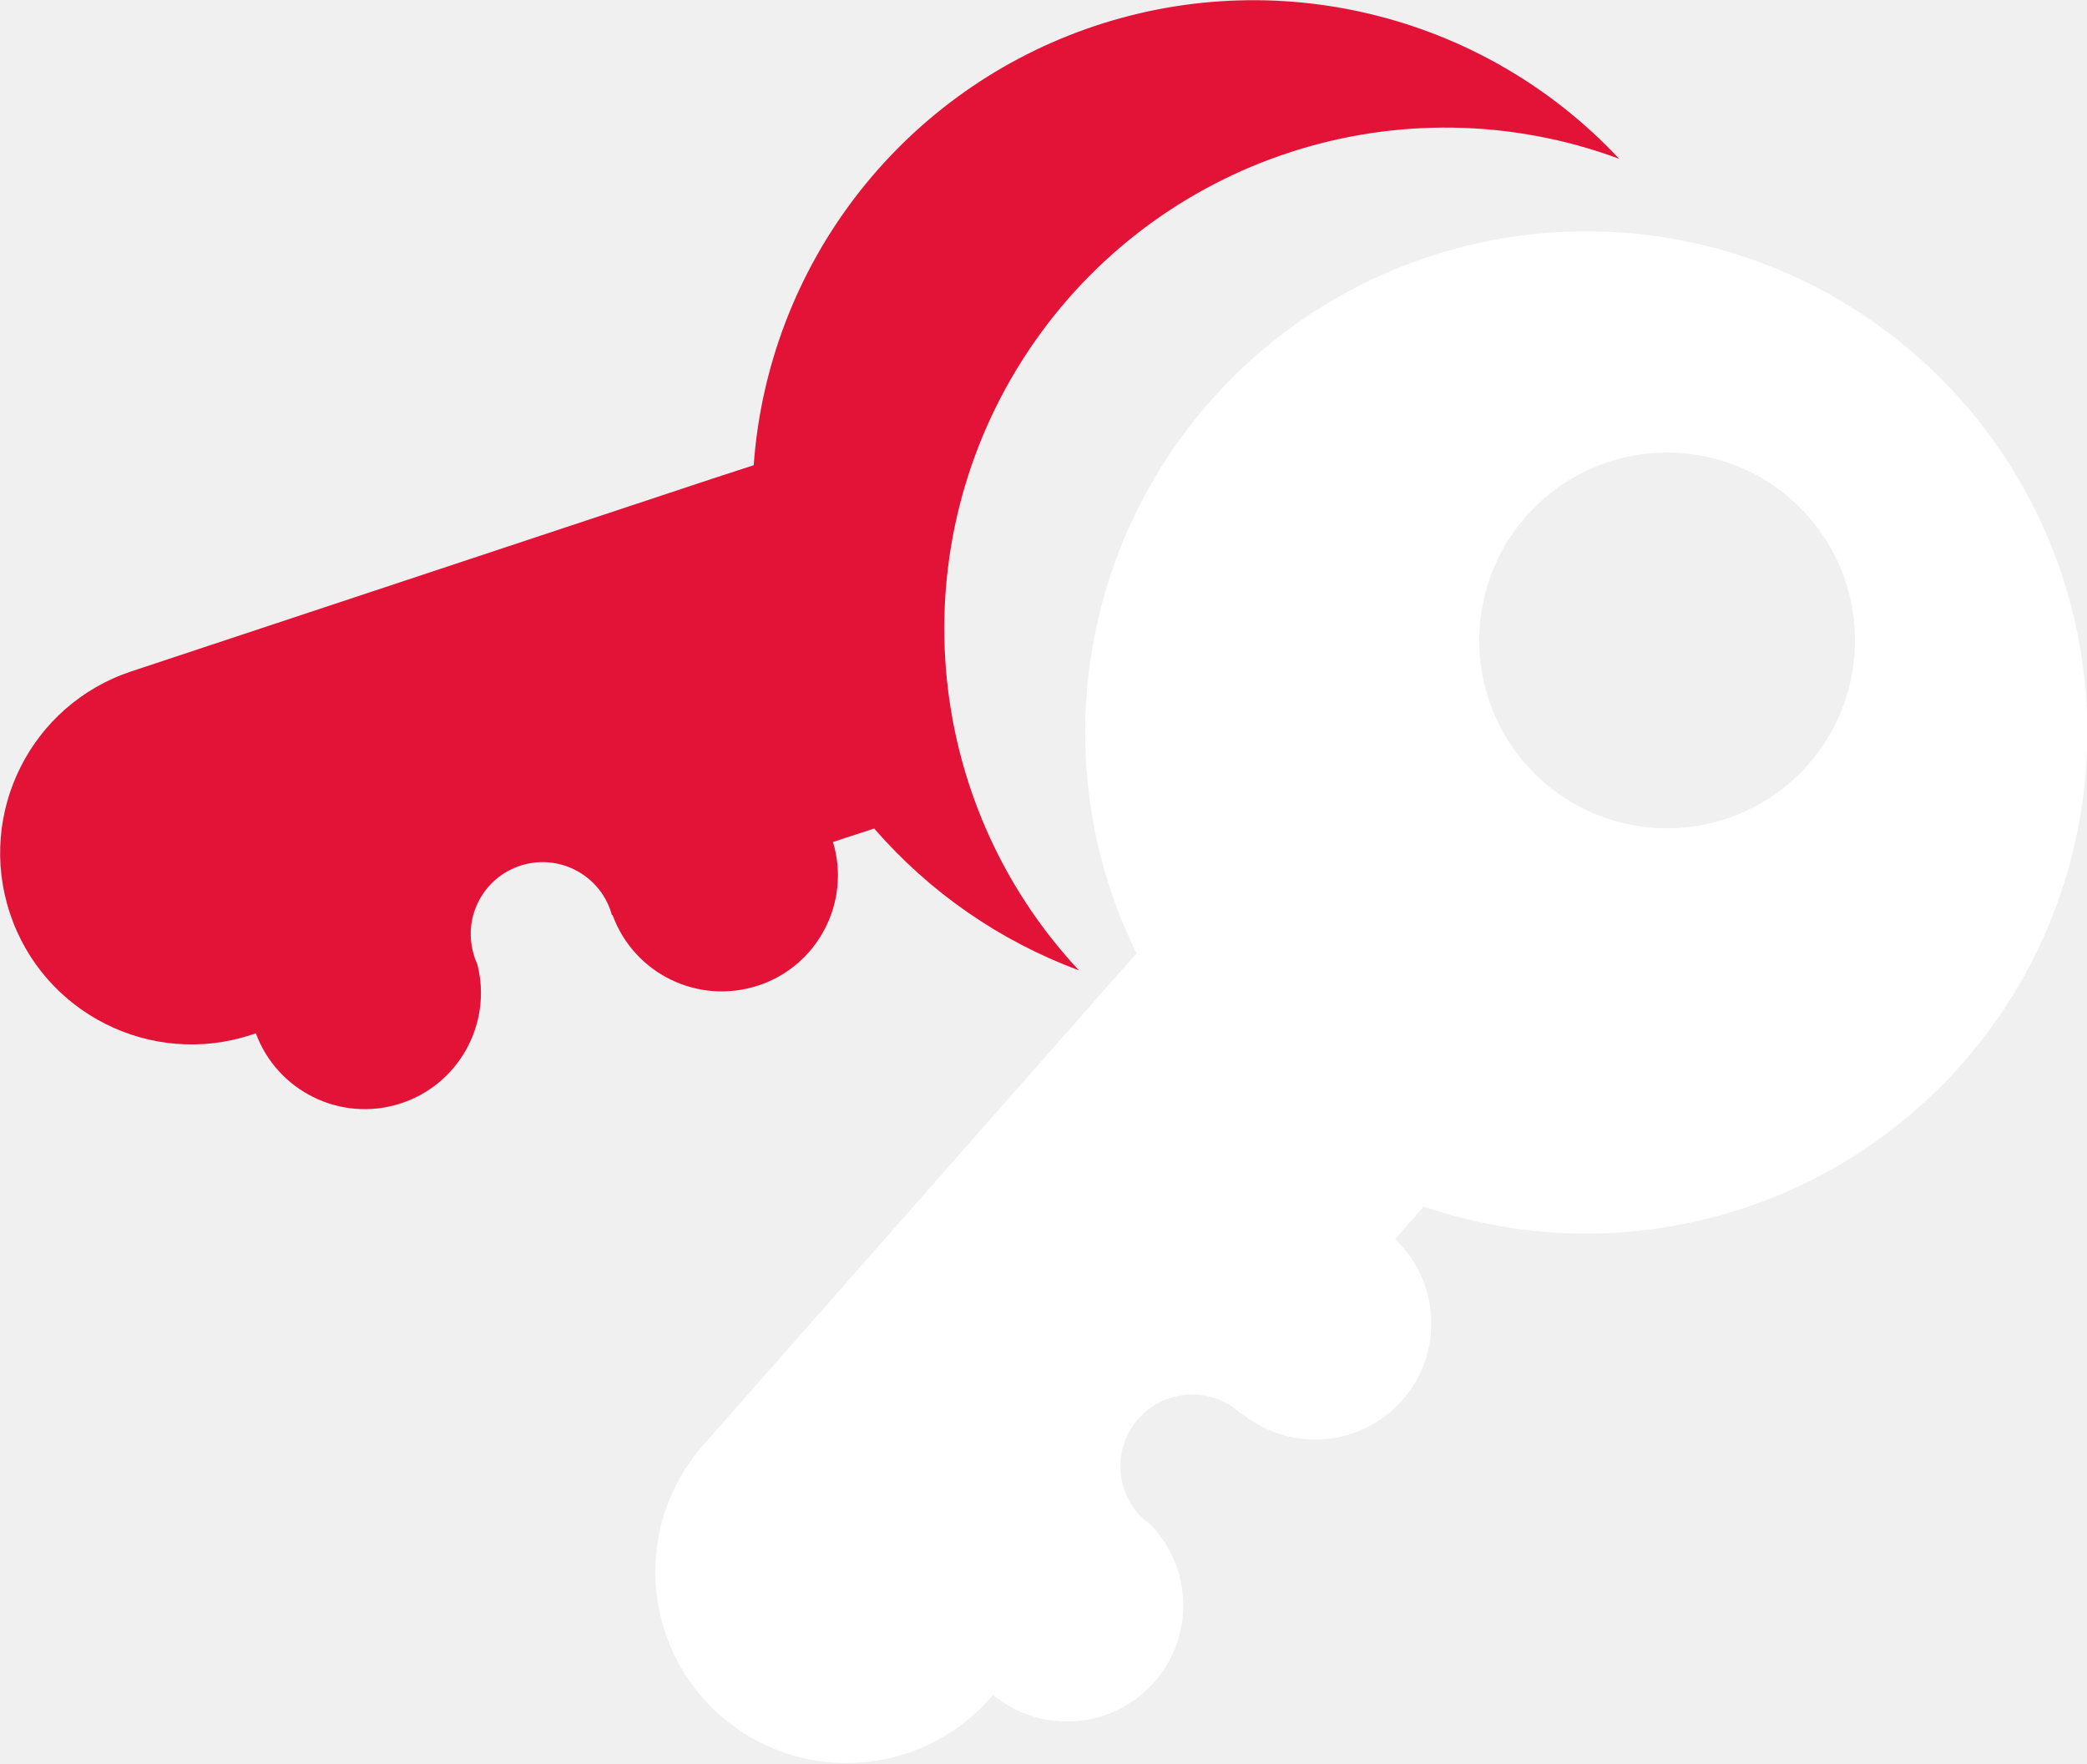
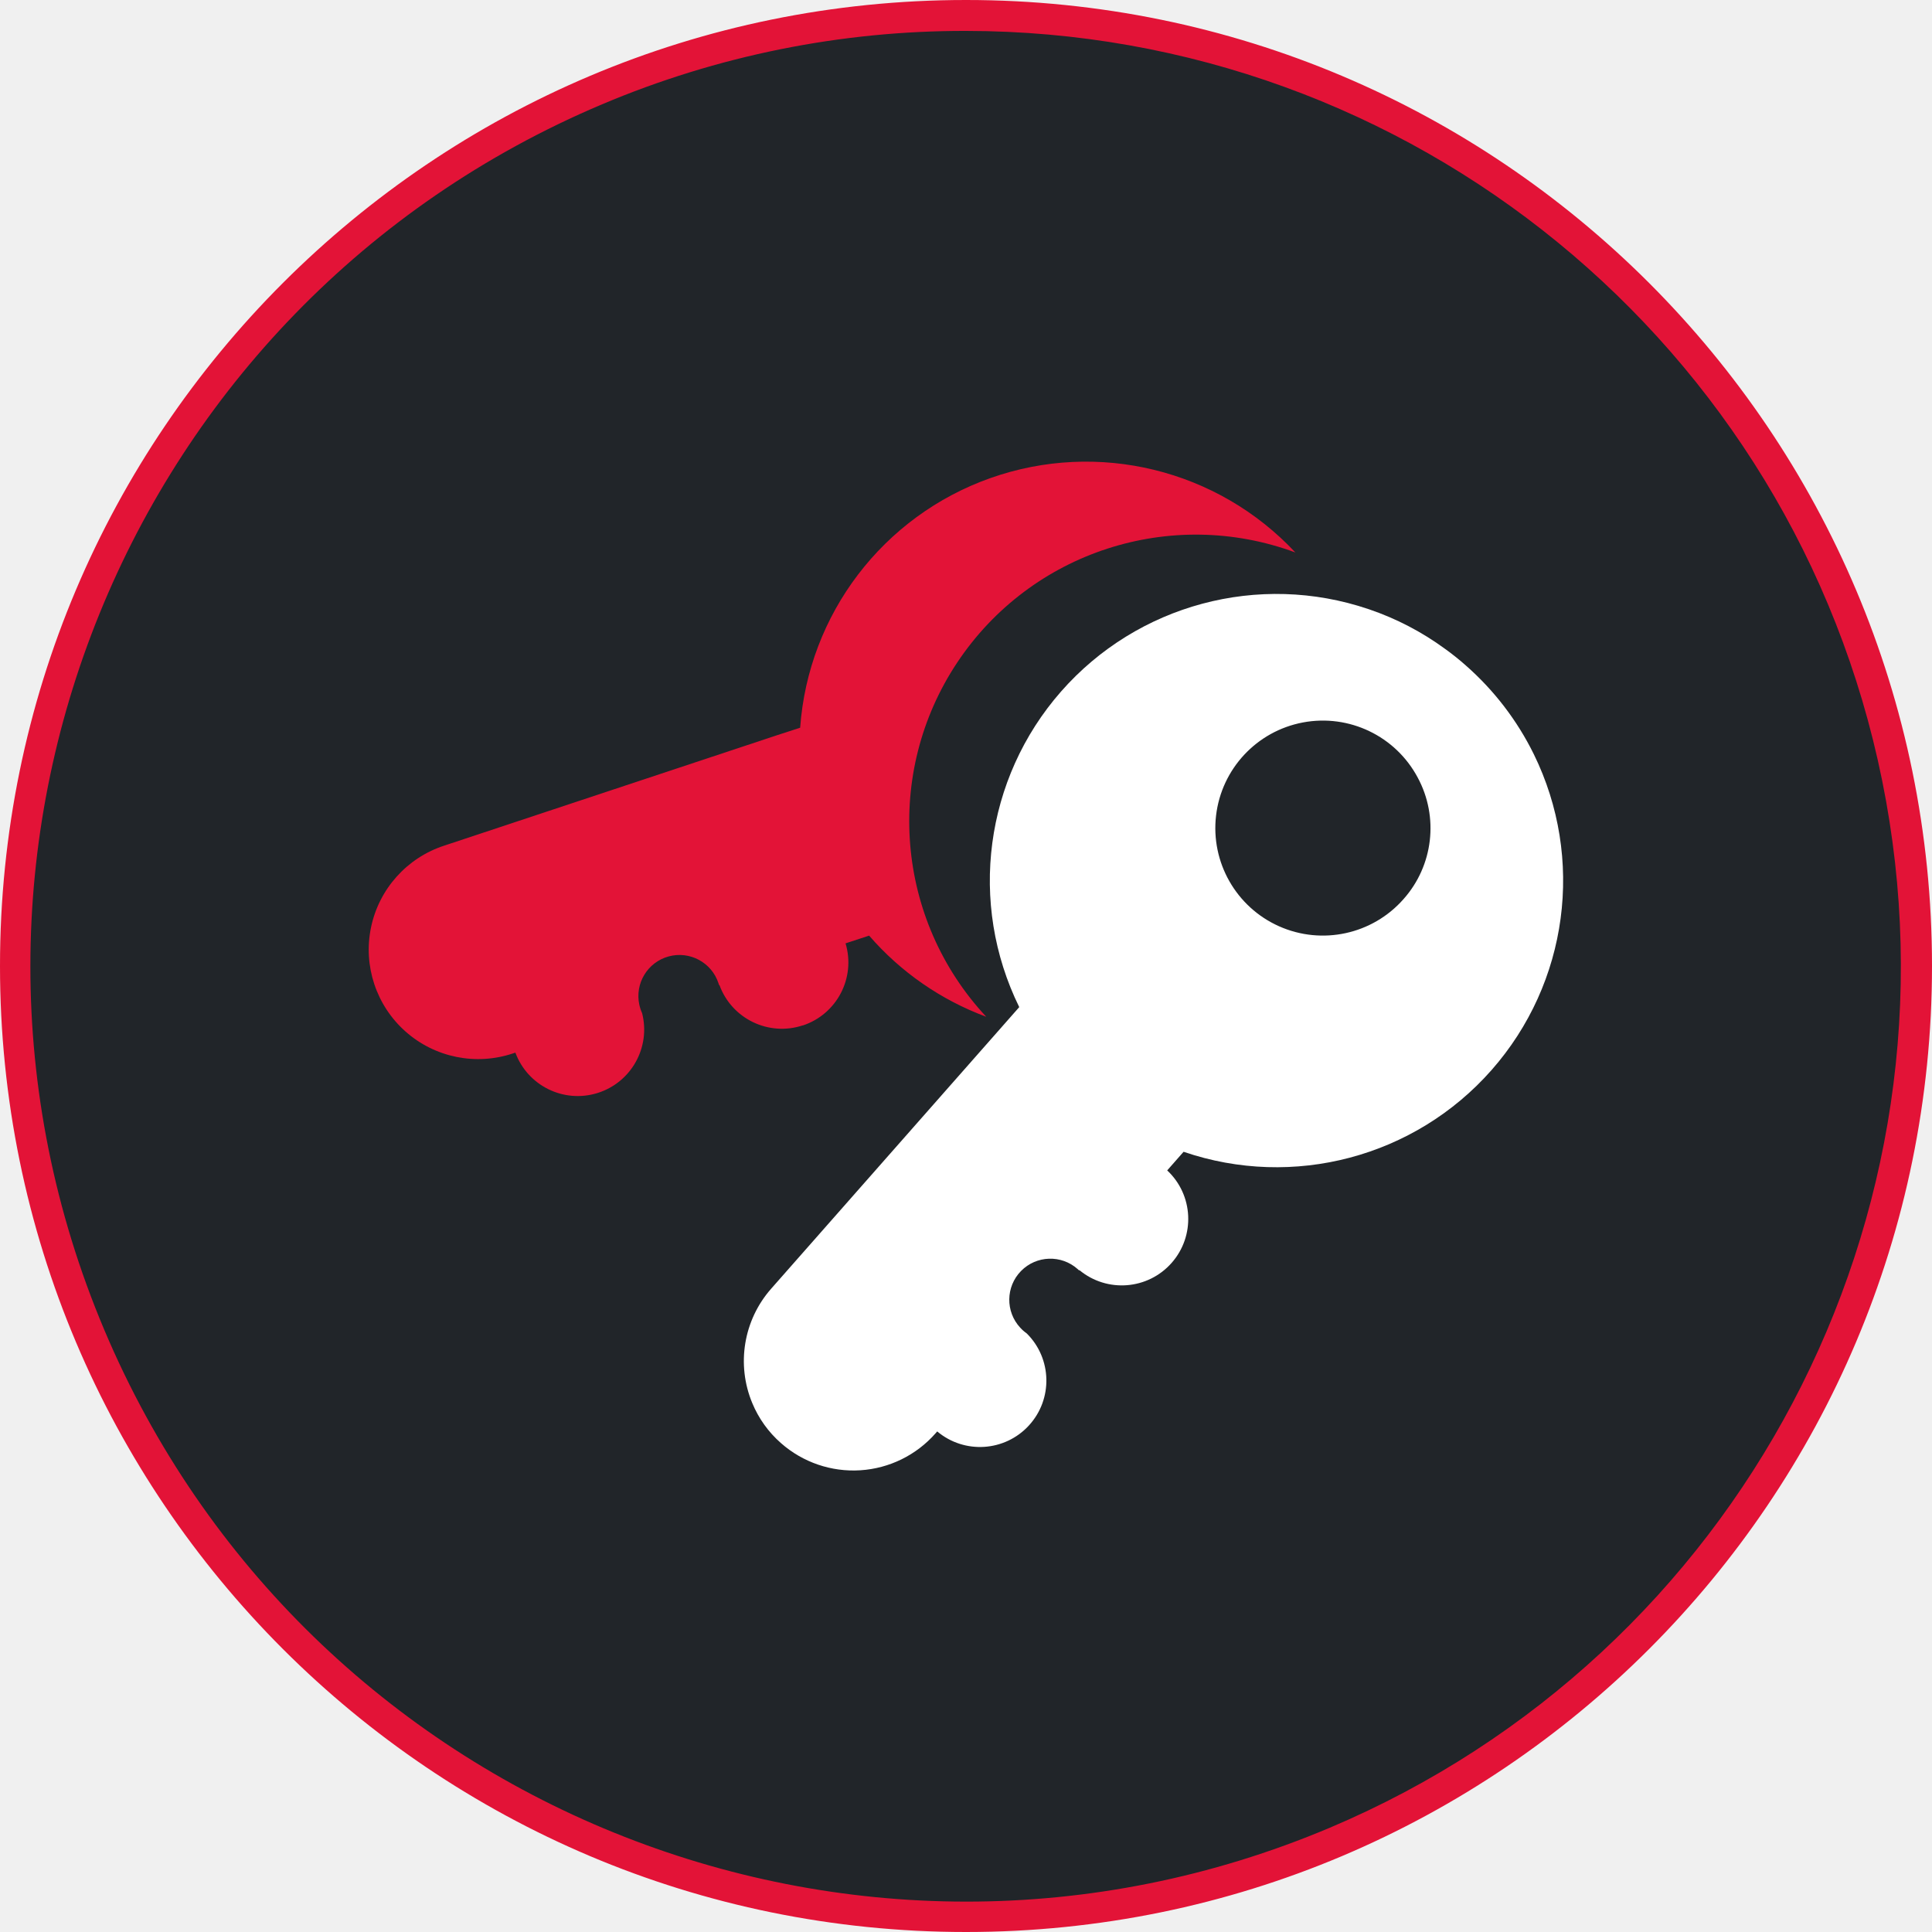
- <svg xmlns="http://www.w3.org/2000/svg" viewBox="0 0 309.02 261.07">
+ <svg xmlns="http://www.w3.org/2000/svg" viewBox="0 0 500 500">
  <defs>
-     <style>.cls-1{fill:#fff;}.cls-2{fill:#e31337;}</style>
+     <style>.cls-1{fill:#212529;}.cls-2{fill:#e31337;}.cls-3{fill:#fff;}</style>
  </defs>
  <g id="Layer_2" data-name="Layer 2">
    <g id="Layer_1-2" data-name="Layer 1">
-       <path class="cls-1" d="M301.45,75.71a74,74,0,0,0-17.56-22.94c-1.78-1.56-3.6-3-5.48-4.37a73,73,0,0,0-19.49-10.15l-.23-.08a74.2,74.2,0,0,0-90.4,103L164,146,104.1,214a28.32,28.32,0,1,0,42.51,37.44c.15-.16.3-.32.43-.49h0a17.2,17.2,0,0,0,23.18-25.36c-.17-.11-.34-.24-.51-.37l-.39-.33c-.3-.26-.55-.53-.81-.8A10.63,10.63,0,0,1,183.4,209l.36.34.08-.08a17.2,17.2,0,0,0,22.73-25.79l4.24-4.83A74.2,74.2,0,0,0,301.45,75.71m-33.73,37.51a27.25,27.25,0,0,1-7.83,6.18,27.82,27.82,0,1,1,7.83-6.18" />
-       <path class="cls-2" d="M112.28,145.92a17.17,17.17,0,0,0,11.06-21.25l6.1-2a74.33,74.33,0,0,0,30.31,21,74.18,74.18,0,0,1,80-120.16A74.19,74.19,0,0,0,111.6,68.88l-6.14,2-86,28.52A28.32,28.32,0,1,0,37.26,153.2c.21-.07.42-.13.62-.21h0a17.2,17.2,0,0,0,32.8-10.21,5.89,5.89,0,0,1-.24-.58,2.44,2.44,0,0,1-.17-.47c-.13-.37-.22-.75-.31-1.11A10.64,10.64,0,0,1,90.46,135c.05.15.1.32.14.48l.1,0a17.2,17.2,0,0,0,21.58,10.43" />
+       <path class="cls-1" d="M250,496A246,246,0,0,1,76.05,76.05,246,246,0,0,1,424,424,244.42,244.42,0,0,1,250,496Z" />
+       <path class="cls-2" d="M250,8a242.07,242.07,0,0,1,94.19,465A242.07,242.07,0,0,1,155.81,27,240.59,240.59,0,0,1,250,8m0-8C111.93,0,0,111.93,0,250S111.93,500,250,500,500,388.07,500,250,388.07,0,250,0Z" />
+       <path class="cls-3" d="M396.94,195.17a74,74,0,0,0-17.57-22.93,65.83,65.83,0,0,0-5.47-4.37,73,73,0,0,0-19.49-10.15l-.24-.08a74.19,74.19,0,0,0-90.39,103l-4.28,4.86-59.91,68a28.3,28.3,0,0,0-4.91,29.6,28,28,0,0,0,7.44,10.38,28.31,28.31,0,0,0,40-2.54,5,5,0,0,0,.43-.49h0a17.19,17.19,0,0,0,23.18-25.35l-.5-.38c-.14-.1-.27-.22-.39-.32a10.23,10.23,0,0,1-.81-.8,10.63,10.63,0,0,1,14.87-15.16l.36.34.08-.08a17.2,17.2,0,0,0,22.73-25.8l4.24-4.82a74.2,74.2,0,0,0,90.64-102.89m-33.73,37.51a27.82,27.82,0,1,1,3.68-31.47,27.6,27.6,0,0,1-3.68,31.47" />
+       <path class="cls-2" d="M207.77,265.39a17.18,17.18,0,0,0,11.06-21.25l6.1-2a74.26,74.26,0,0,0,30.31,21,74.18,74.18,0,0,1,80-120.16,74.18,74.18,0,0,0-128.16,45.35l-6.15,2-86,28.53a28.32,28.32,0,1,0,17.83,53.76l.62-.2h0a17.2,17.2,0,0,0,32.8-10.21c-.09-.18-.17-.39-.25-.59a3.16,3.16,0,0,1-.16-.46c-.13-.38-.22-.75-.31-1.11a10.63,10.63,0,0,1,20.48-5.6c.06.16.11.33.15.48l.1,0a17.2,17.2,0,0,0,21.58,10.43" />
    </g>
  </g>
</svg>
